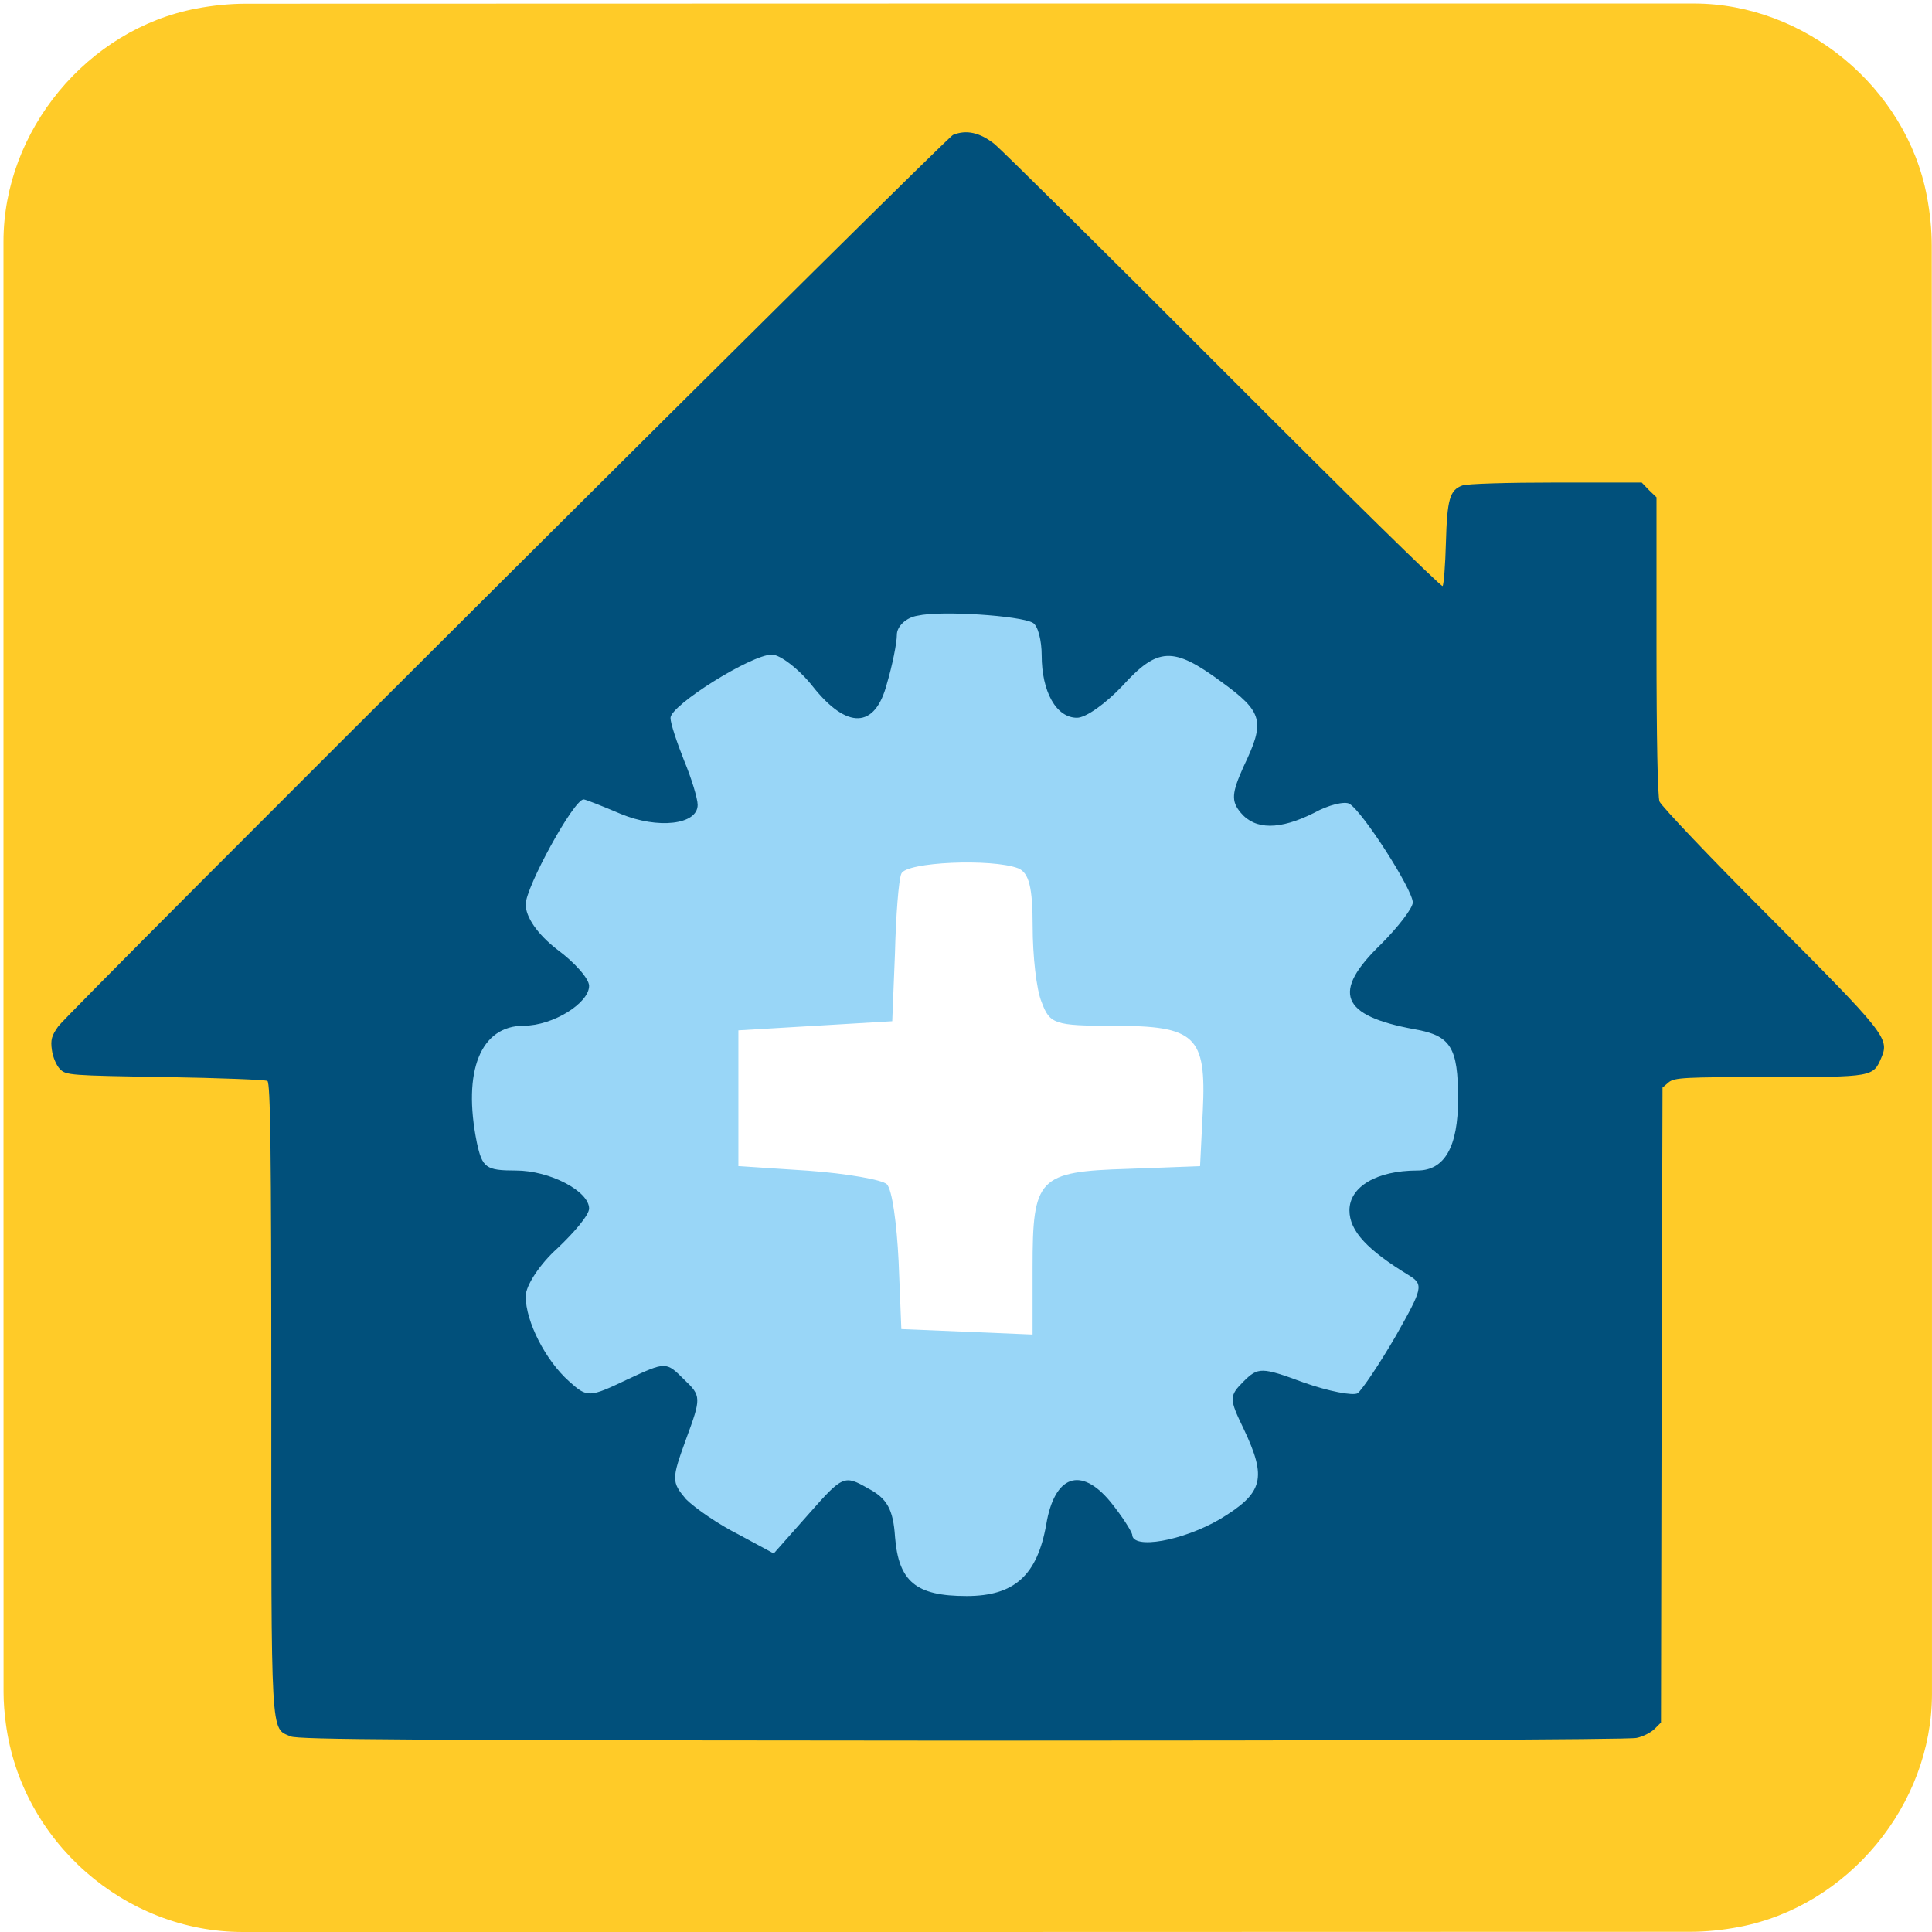
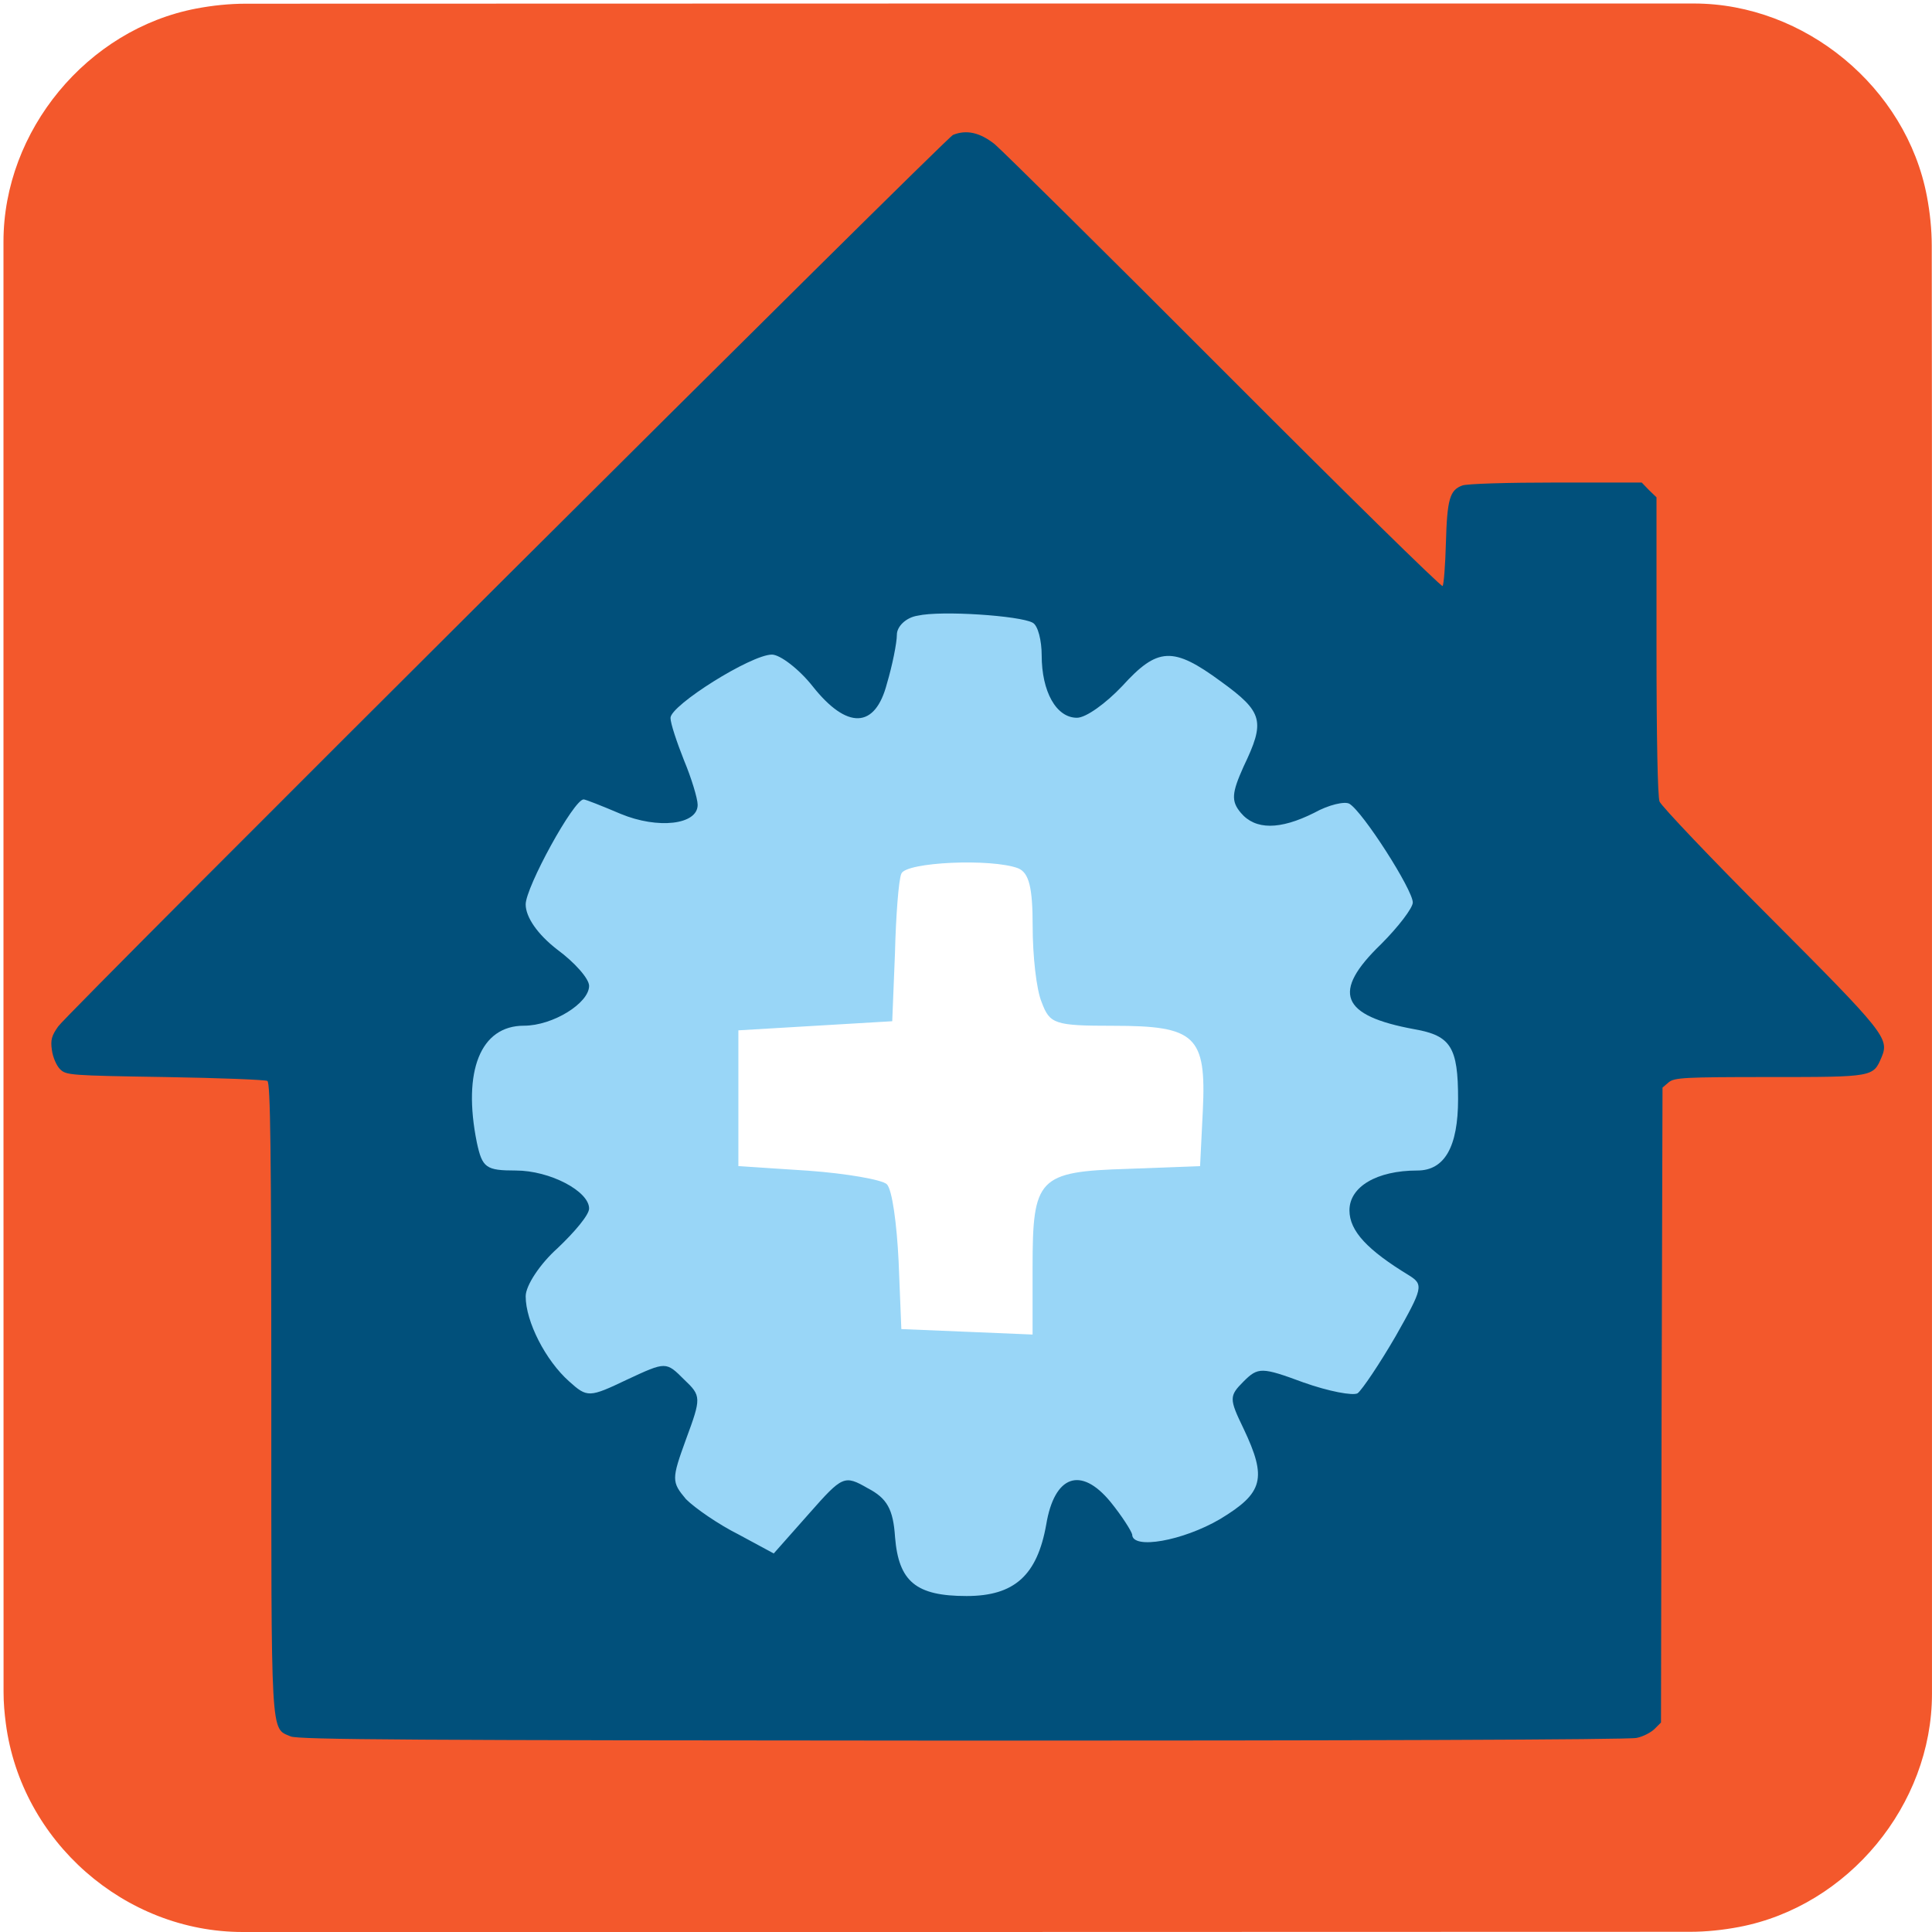
<svg xmlns="http://www.w3.org/2000/svg" id="e11e2mr038c71" viewBox="0 0 700 700" shape-rendering="geometricPrecision" text-rendering="geometricPrecision">
  <style>
        #e11e2mr038c75_tr {animation: e11e2mr038c75_tr__tr 5000ms linear infinite normal forwards}@keyframes e11e2mr038c75_tr__tr { 0% {transform: translate(199.7963px,487.0797px) rotate(0deg)} 100% {transform: translate(199.7963px,487.0797px) rotate(-360deg)} }
    </style>
-   <path id="e11e2mr038c72" d="M699.99,350.71C699.99,438.38,699.99,526.05,699.99,613.73C699.99,653.91,669.68,690.65,630.1,698.18C624.24,699.29,618.2,699.93,612.25,699.93C437.48,700.02,262.73,700,87.97,700C45.13,700,7.74,667.14,2.12,624.51C1.62,620.75,1.29,616.93,1.29,613.14C1.25,437.94,1.26,262.74,1.26,87.54C1.26,47.35,31.58,10.6,71.15,3.09C77,1.98,83.05,1.35,89,1.34C263.9,1.25,438.81,1.27,613.71,1.27C653.9,1.27,690.7,31.63,698.16,71.16C699.27,77.02,699.9,83.06,699.91,89.01C700.02,176.25,699.99,263.48,699.99,350.71Z" fill="#ffcb28" stroke="none" stroke-width="1" />
+   <path id="e11e2mr038c72" d="M699.99,350.71C699.99,438.38,699.99,526.05,699.99,613.73C699.99,653.91,669.68,690.65,630.1,698.18C624.24,699.29,618.2,699.93,612.25,699.93C437.48,700.02,262.73,700,87.97,700C45.13,700,7.74,667.14,2.12,624.51C1.62,620.75,1.29,616.93,1.29,613.14C1.25,437.94,1.26,262.74,1.26,87.54C1.26,47.35,31.58,10.6,71.15,3.09C77,1.98,83.05,1.35,89,1.34C263.9,1.25,438.81,1.27,613.71,1.27C653.9,1.27,690.7,31.63,698.16,71.16C699.27,77.02,699.9,83.06,699.91,89.01C700.02,176.25,699.99,263.48,699.99,350.71Z" fill="#f3582c" stroke="none" stroke-width="1" />
  <path id="e11e2mr038c73" d="M361.42,60.26C364.26,62.67,401.77,99.73,444.74,142.81C487.71,185.89,523.24,220.77,523.68,220.33C524.12,219.78,524.66,212.79,524.88,204.69C525.32,188.84,526.3,185.56,530.78,183.92C532.31,183.26,547.51,182.83,564.67,182.83L595.83,182.83L598.45,185.56L601.18,188.18L601.18,241.76C601.18,276.31,601.62,296.43,602.27,298.4C602.93,300.04,620.86,318.96,642.18,340.28C683.84,382.05,685.59,384.23,682.74,391.01C679.68,398.23,679.9,398.23,642.07,398.23C611.24,398.23,607.74,398.45,605.66,400.09L603.36,402.06L603.03,517.08L602.81,632.1L600.51,634.4C599.2,635.71,596.25,637.24,593.95,637.68C591.44,638.34,489.75,638.66,349.69,638.66C149.49,638.55,109.15,638.33,106.3,637.13C98.97,633.96,99.3,639.21,99.3,513.58C99.3,424.36,98.97,400.31,97.88,399.65C97.22,399.21,80.5,398.56,60.81,398.23C26.26,397.68,24.95,397.57,22.76,395.39C21.45,394.08,20.14,391.02,19.81,388.5C19.26,384.78,19.7,383.25,22.11,379.86C25.5,374.94,343.67,57.97,346.3,56.88C351.14,54.9,356.06,55.99,361.42,60.26Z" transform="matrix(1 0 0 1 -1 -8)" fill="#01507b" stroke="none" stroke-width="1" />
  <g id="e11e2mr038c74" transform="matrix(3 0 0 3 -249.747 -1060.97)">
    <g id="e11e2mr038c75_tr" transform="translate(199.7963,487.0797) rotate(0)">
      <g id="e11e2mr038c75" transform="translate(-0.267578,-5.351563)">
        <g id="e11e2mr038c76" transform="matrix(1 0 0 1 -199.5288 -481.7281)">
          <path id="e11e2mr038c77" d="M194.41,430.68C192.99,430.9,191.9,431.99,191.9,432.98C191.9,433.96,191.35,436.7,190.7,438.88C189.28,444.35,185.89,444.46,181.73,439.21C180.09,437.13,177.79,435.38,176.81,435.38C174.3,435.38,164.56,441.5,164.56,443.03C164.56,443.69,165.33,445.98,166.2,448.17C167.07,450.25,167.84,452.76,167.84,453.53C167.84,455.94,163.03,456.48,158.55,454.62C156.25,453.64,154.29,452.87,154.07,452.87C152.87,452.87,147.07,463.48,147.07,465.55C147.07,467.08,148.49,469.16,150.9,471.02C152.98,472.55,154.73,474.52,154.73,475.39C154.73,477.47,150.36,480.2,146.86,480.2C141.61,480.2,139.43,485.67,141.17,494.3C141.83,497.36,142.26,497.69,145.87,497.69C150.02,497.69,154.73,500.2,154.73,502.28C154.73,503.05,152.98,505.12,150.9,507.09C148.82,508.95,147.07,511.57,147.07,512.88C147.07,515.94,149.48,520.64,152.32,523.16C154.51,525.13,154.73,525.13,159.32,522.94C164.02,520.75,164.02,520.75,166.21,522.94C168.29,524.91,168.29,525.13,166.43,530.16C164.68,534.97,164.68,535.3,166.43,537.38C167.52,538.47,170.37,540.44,172.77,541.64L177.03,543.94L181.29,539.13C185.34,534.54,185.55,534.43,188.4,536.07C190.7,537.27,191.46,538.58,191.68,541.97C192.12,547.33,194.19,549.08,200.32,549.08C206.11,549.08,208.85,546.57,209.94,540.44C210.92,534.54,214.09,533.33,217.7,537.71C219.12,539.46,220.21,541.21,220.32,541.65C220.32,543.51,226.44,542.42,230.93,539.79C236.18,536.62,236.62,534.87,233.77,528.86C232.02,525.25,232.02,524.92,233.77,523.17C235.52,521.42,235.96,521.42,240.99,523.28C244.05,524.37,247,524.92,247.55,524.59C248.1,524.15,250.17,521.09,252.14,517.7C255.42,511.91,255.53,511.47,253.78,510.37C248.75,507.31,246.56,505.01,246.56,502.5C246.56,499.66,249.84,497.69,254.76,497.69C258.04,497.69,259.68,494.85,259.68,489.05C259.68,482.82,258.81,481.4,254.43,480.63C245.46,478.99,244.37,476.15,250.38,470.35C252.46,468.27,254.21,465.98,254.21,465.32C254.21,463.79,248.2,454.39,246.56,453.4C246.01,453.07,244.05,453.51,242.3,454.49C238.15,456.57,235.19,456.57,233.44,454.49C232.24,453.07,232.35,452.08,233.77,448.91C236.39,443.44,236.18,442.35,231.04,438.63C225.25,434.37,223.39,434.48,219.12,439.18C217.15,441.26,214.75,443.01,213.65,443.01C211.14,443.01,209.39,439.84,209.39,435.47C209.39,433.72,208.95,431.86,208.3,431.53C206.77,430.68,197.25,430.03,194.41,430.68Z" transform="matrix(1 0 0 1 -0.3333333 -2.666667)" fill="#99d6f7" stroke="none" stroke-width="1" />
          <path id="e11e2mr038c78" d="M206.55,461.19C207.86,461.74,208.3,463.49,208.3,468.19C208.3,471.69,208.74,475.84,209.39,477.37C210.37,479.99,210.92,480.21,218.03,480.21C227.98,480.21,229.29,481.41,228.85,490.49L228.52,497.16L219.77,497.49C208.95,497.82,208.29,498.58,208.29,509.41L208.29,517.5L200.42,517.17L192.44,516.84L192.11,508.64C191.89,504.16,191.34,500,190.69,499.35C190.14,498.8,185.77,498.04,181.18,497.71L172.76,497.16L172.76,488.96L172.76,480.76L182.05,480.21L191.34,479.66L191.67,471.46C191.78,466.98,192.11,462.6,192.44,461.84C192.99,460.42,203.38,459.98,206.55,461.19Z" transform="matrix(1 0 0 1 -0.3333333 -2.666667)" fill="rgb(255,255,255)" stroke="none" stroke-width="1" />
        </g>
      </g>
    </g>
  </g>
</svg>
